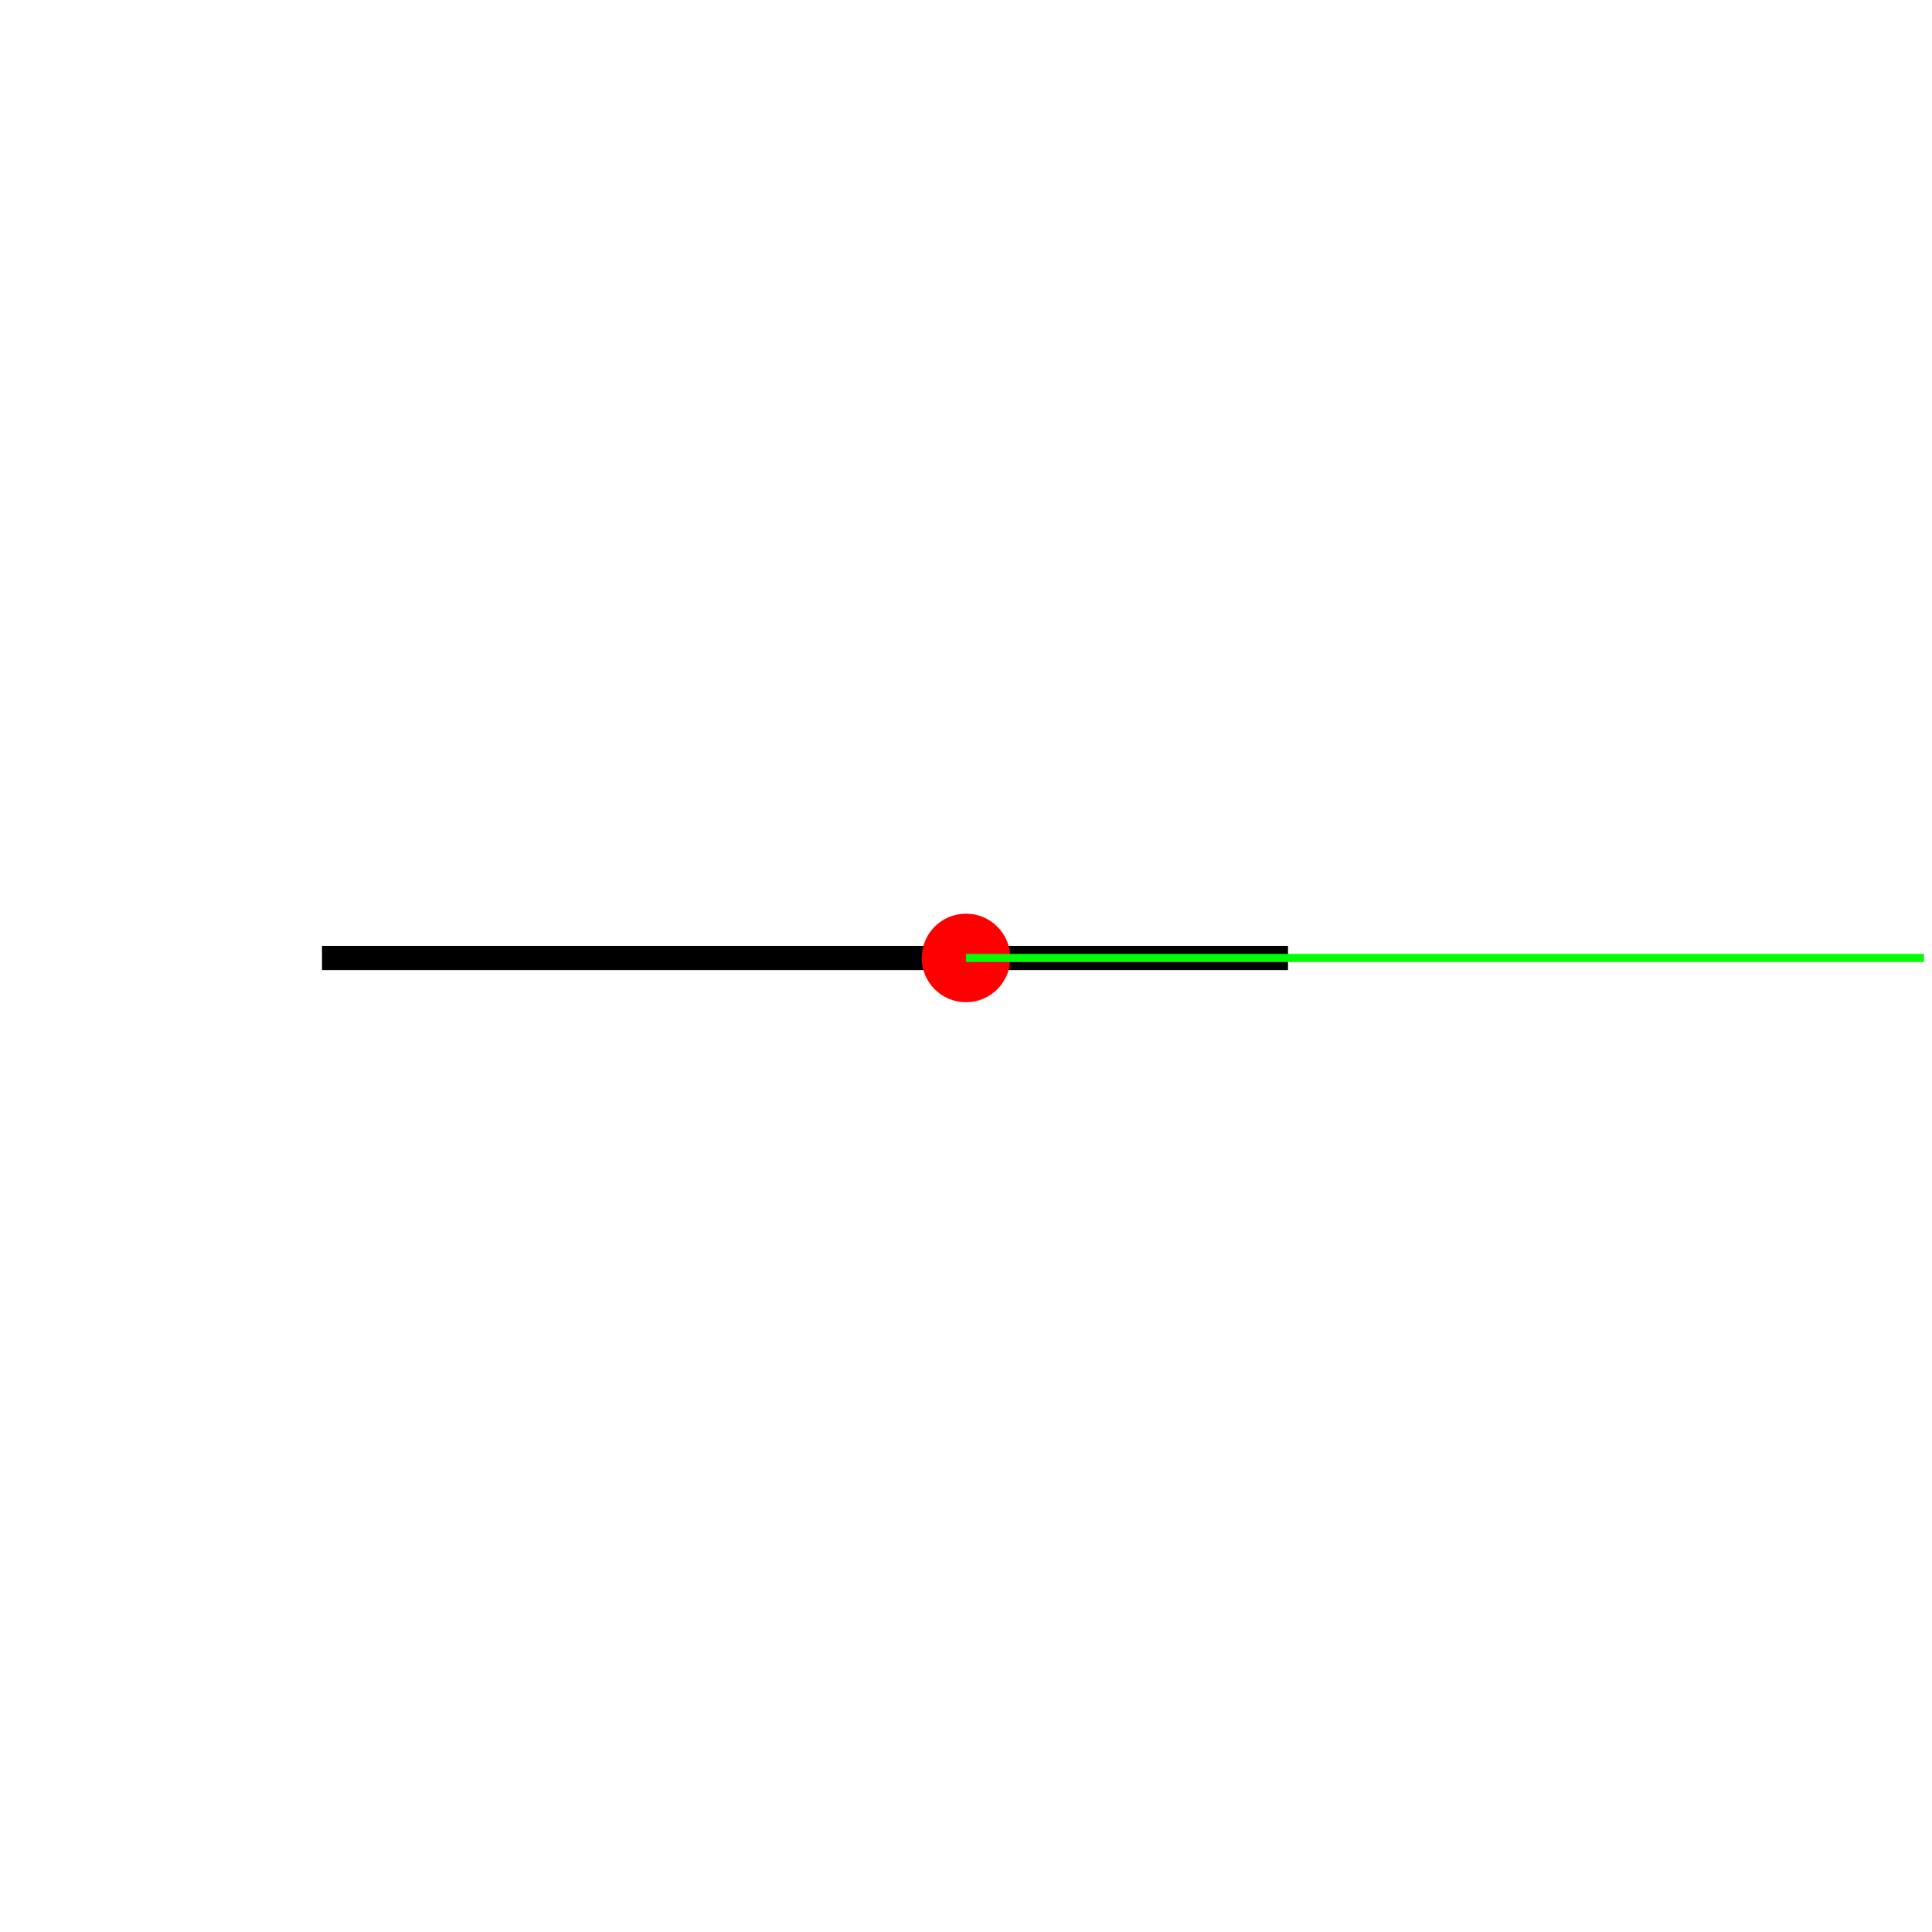
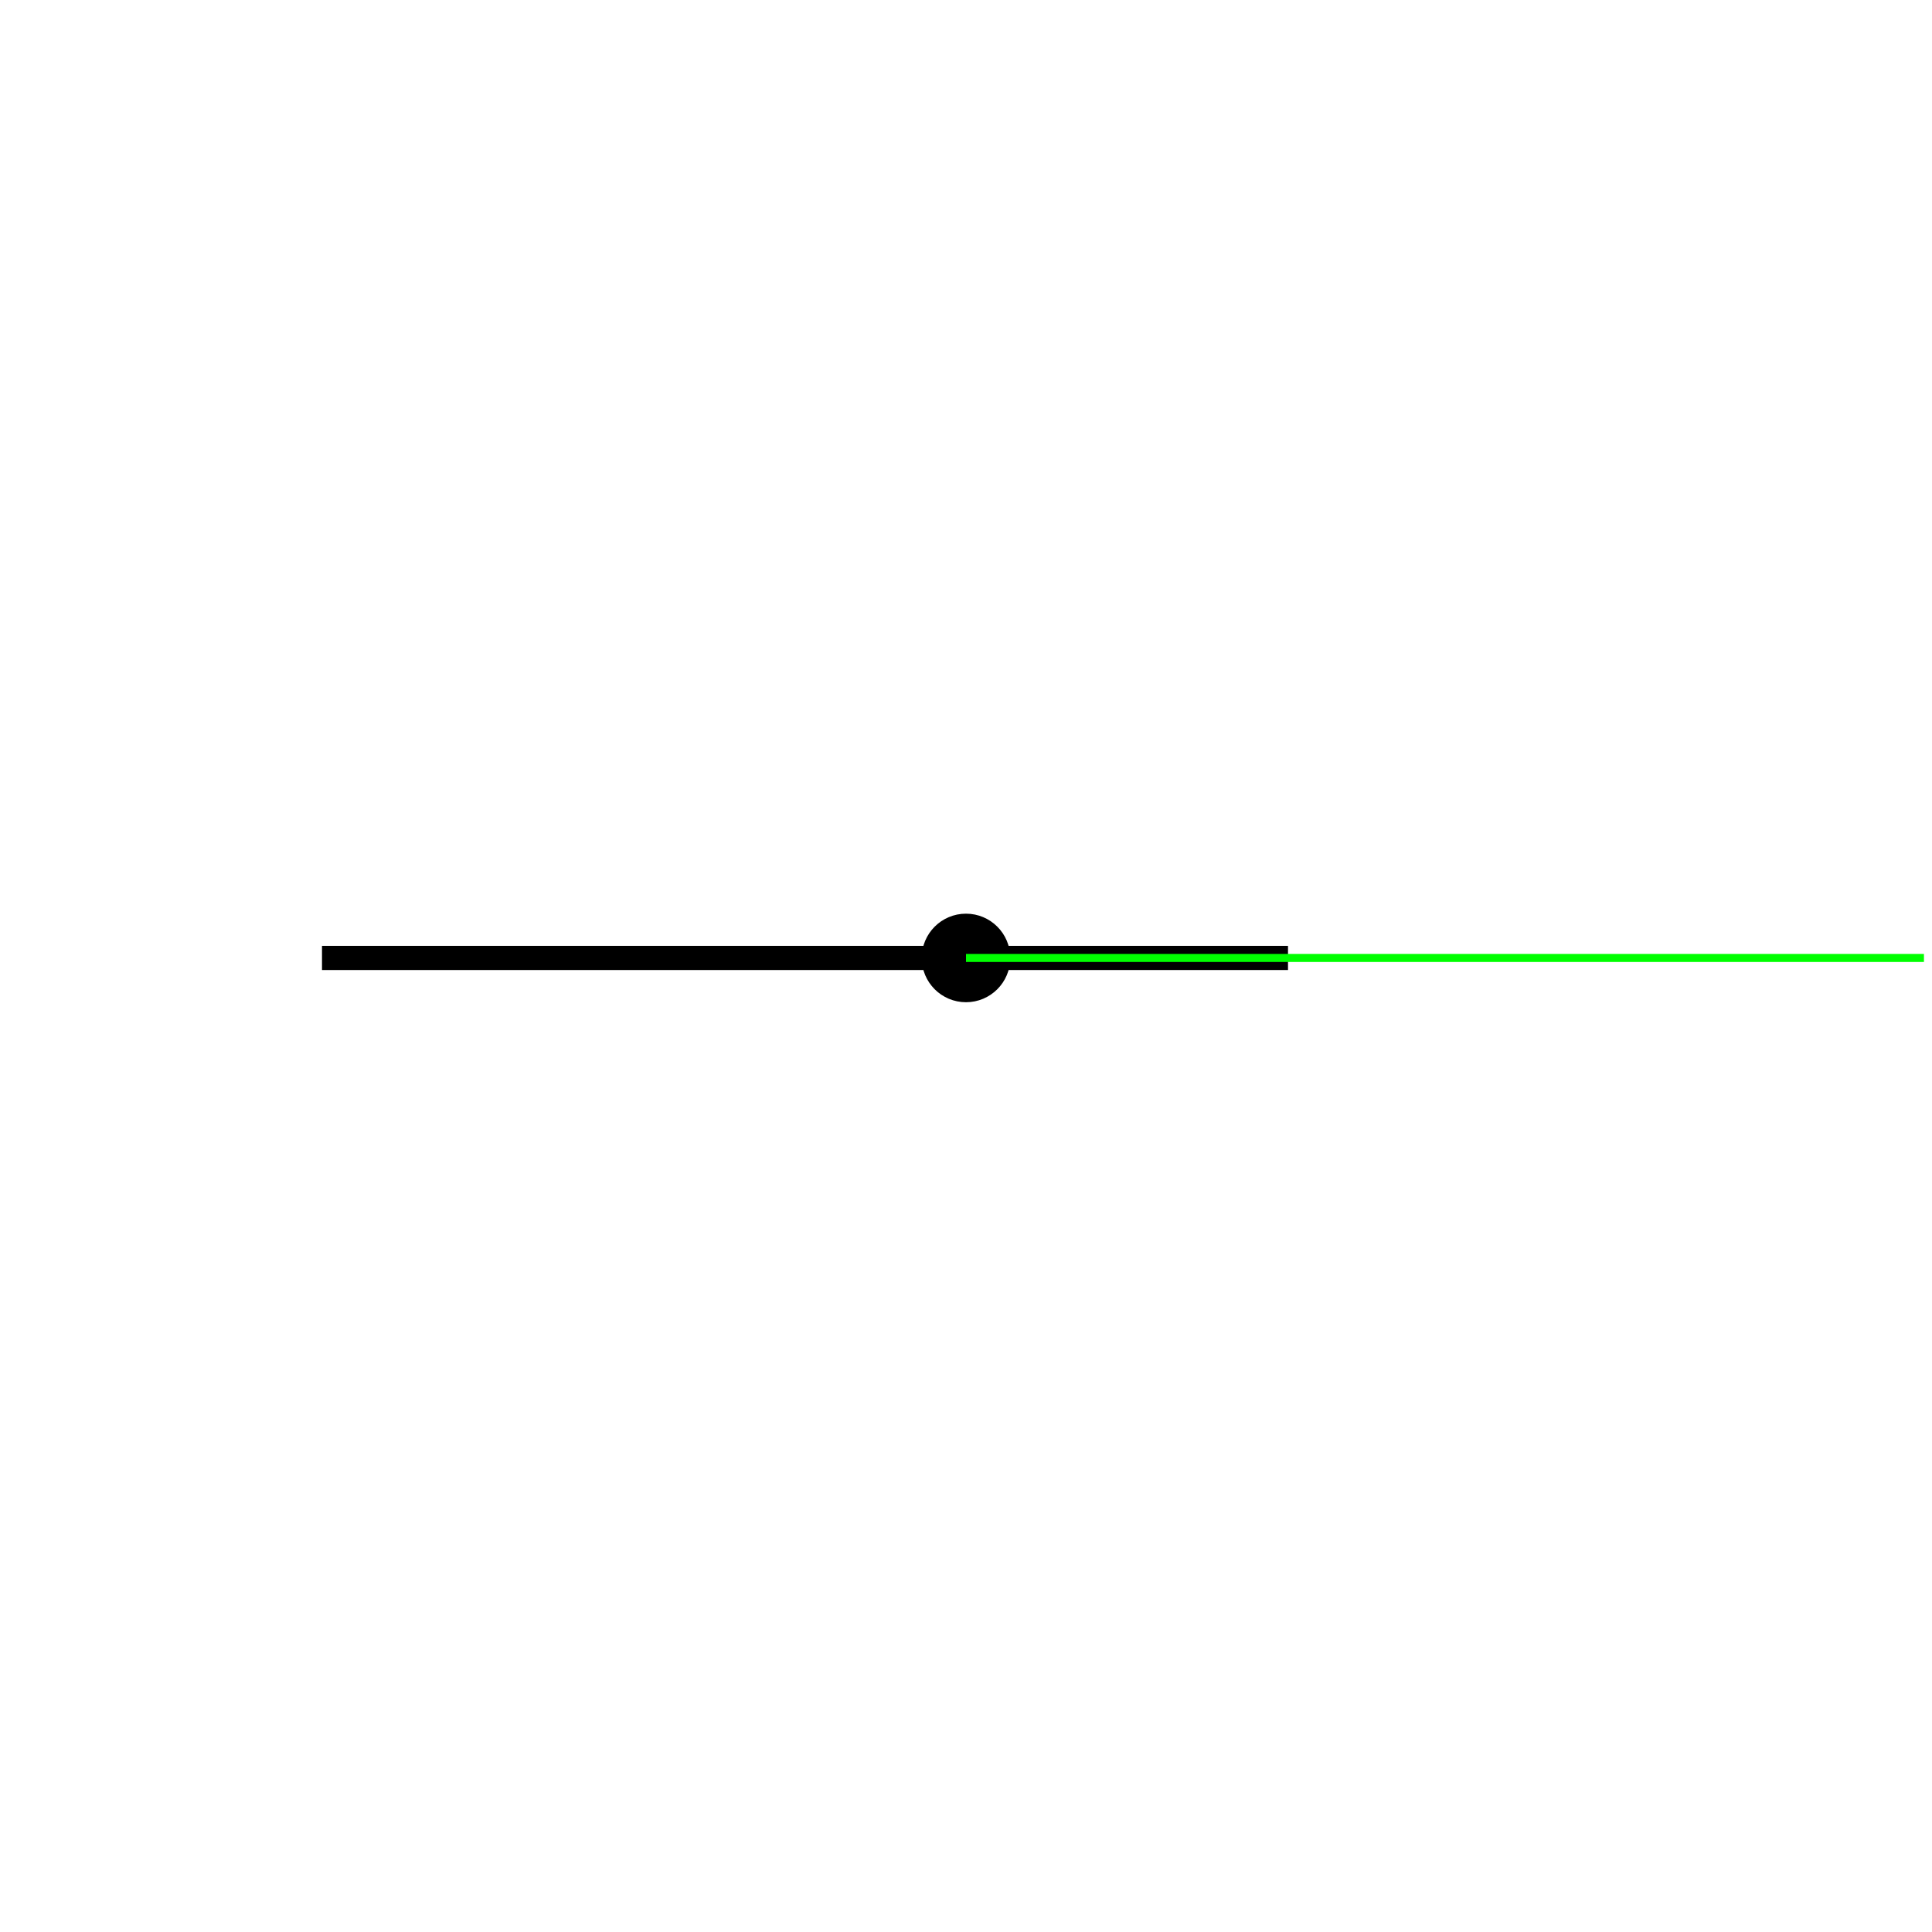
<svg xmlns="http://www.w3.org/2000/svg" version="1.1" width="240" height="240">
  <rect x="0" y="0" width="240" height="240" stroke="#ffffff" fill="#ffffff" />
  <polygon points=" 40,119 160,119 " stroke-width="3" stroke="#000000" fill="none" />
-   <circle cx="120" cy="119" r="5" stroke="#ff0000" fill="#ff0000" />
+   <circle cx="120" cy="119" r="5" stroke="#000000" fill="#000000" />
  <line x1="120" y1="119" x2="239" y2="119" stroke-width="1" stroke="#00ff00" fill="none" />
</svg>
